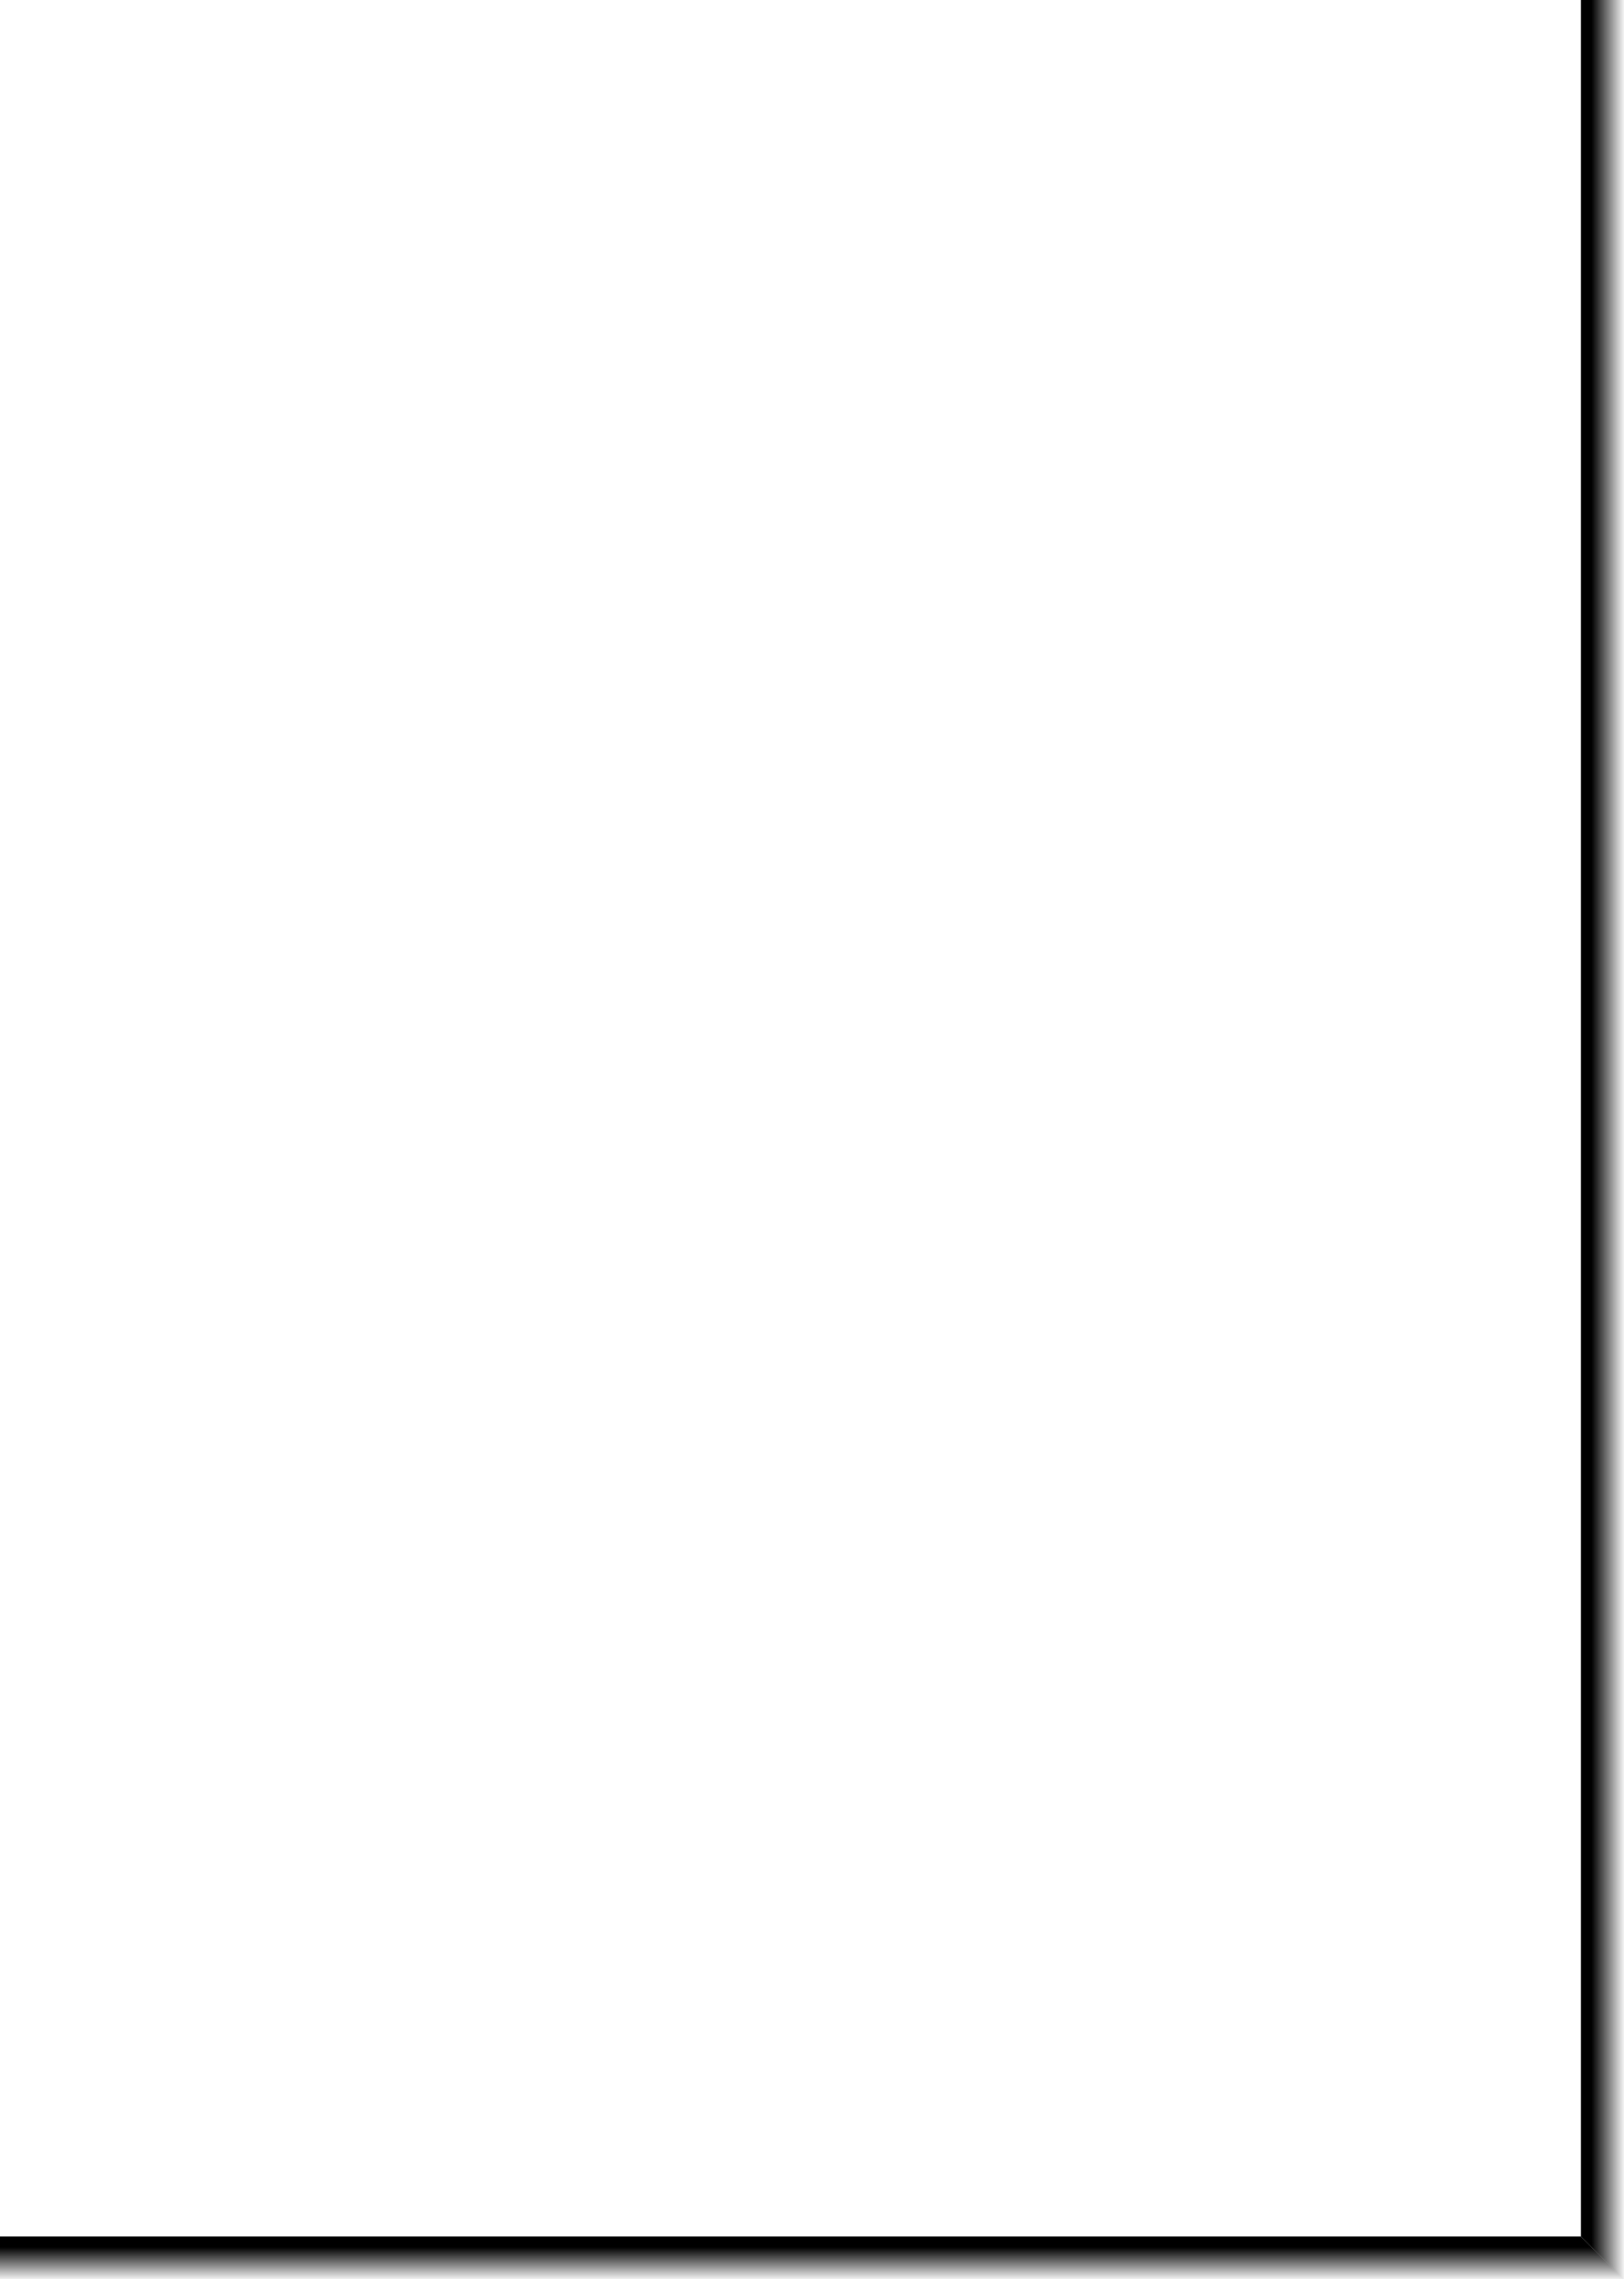
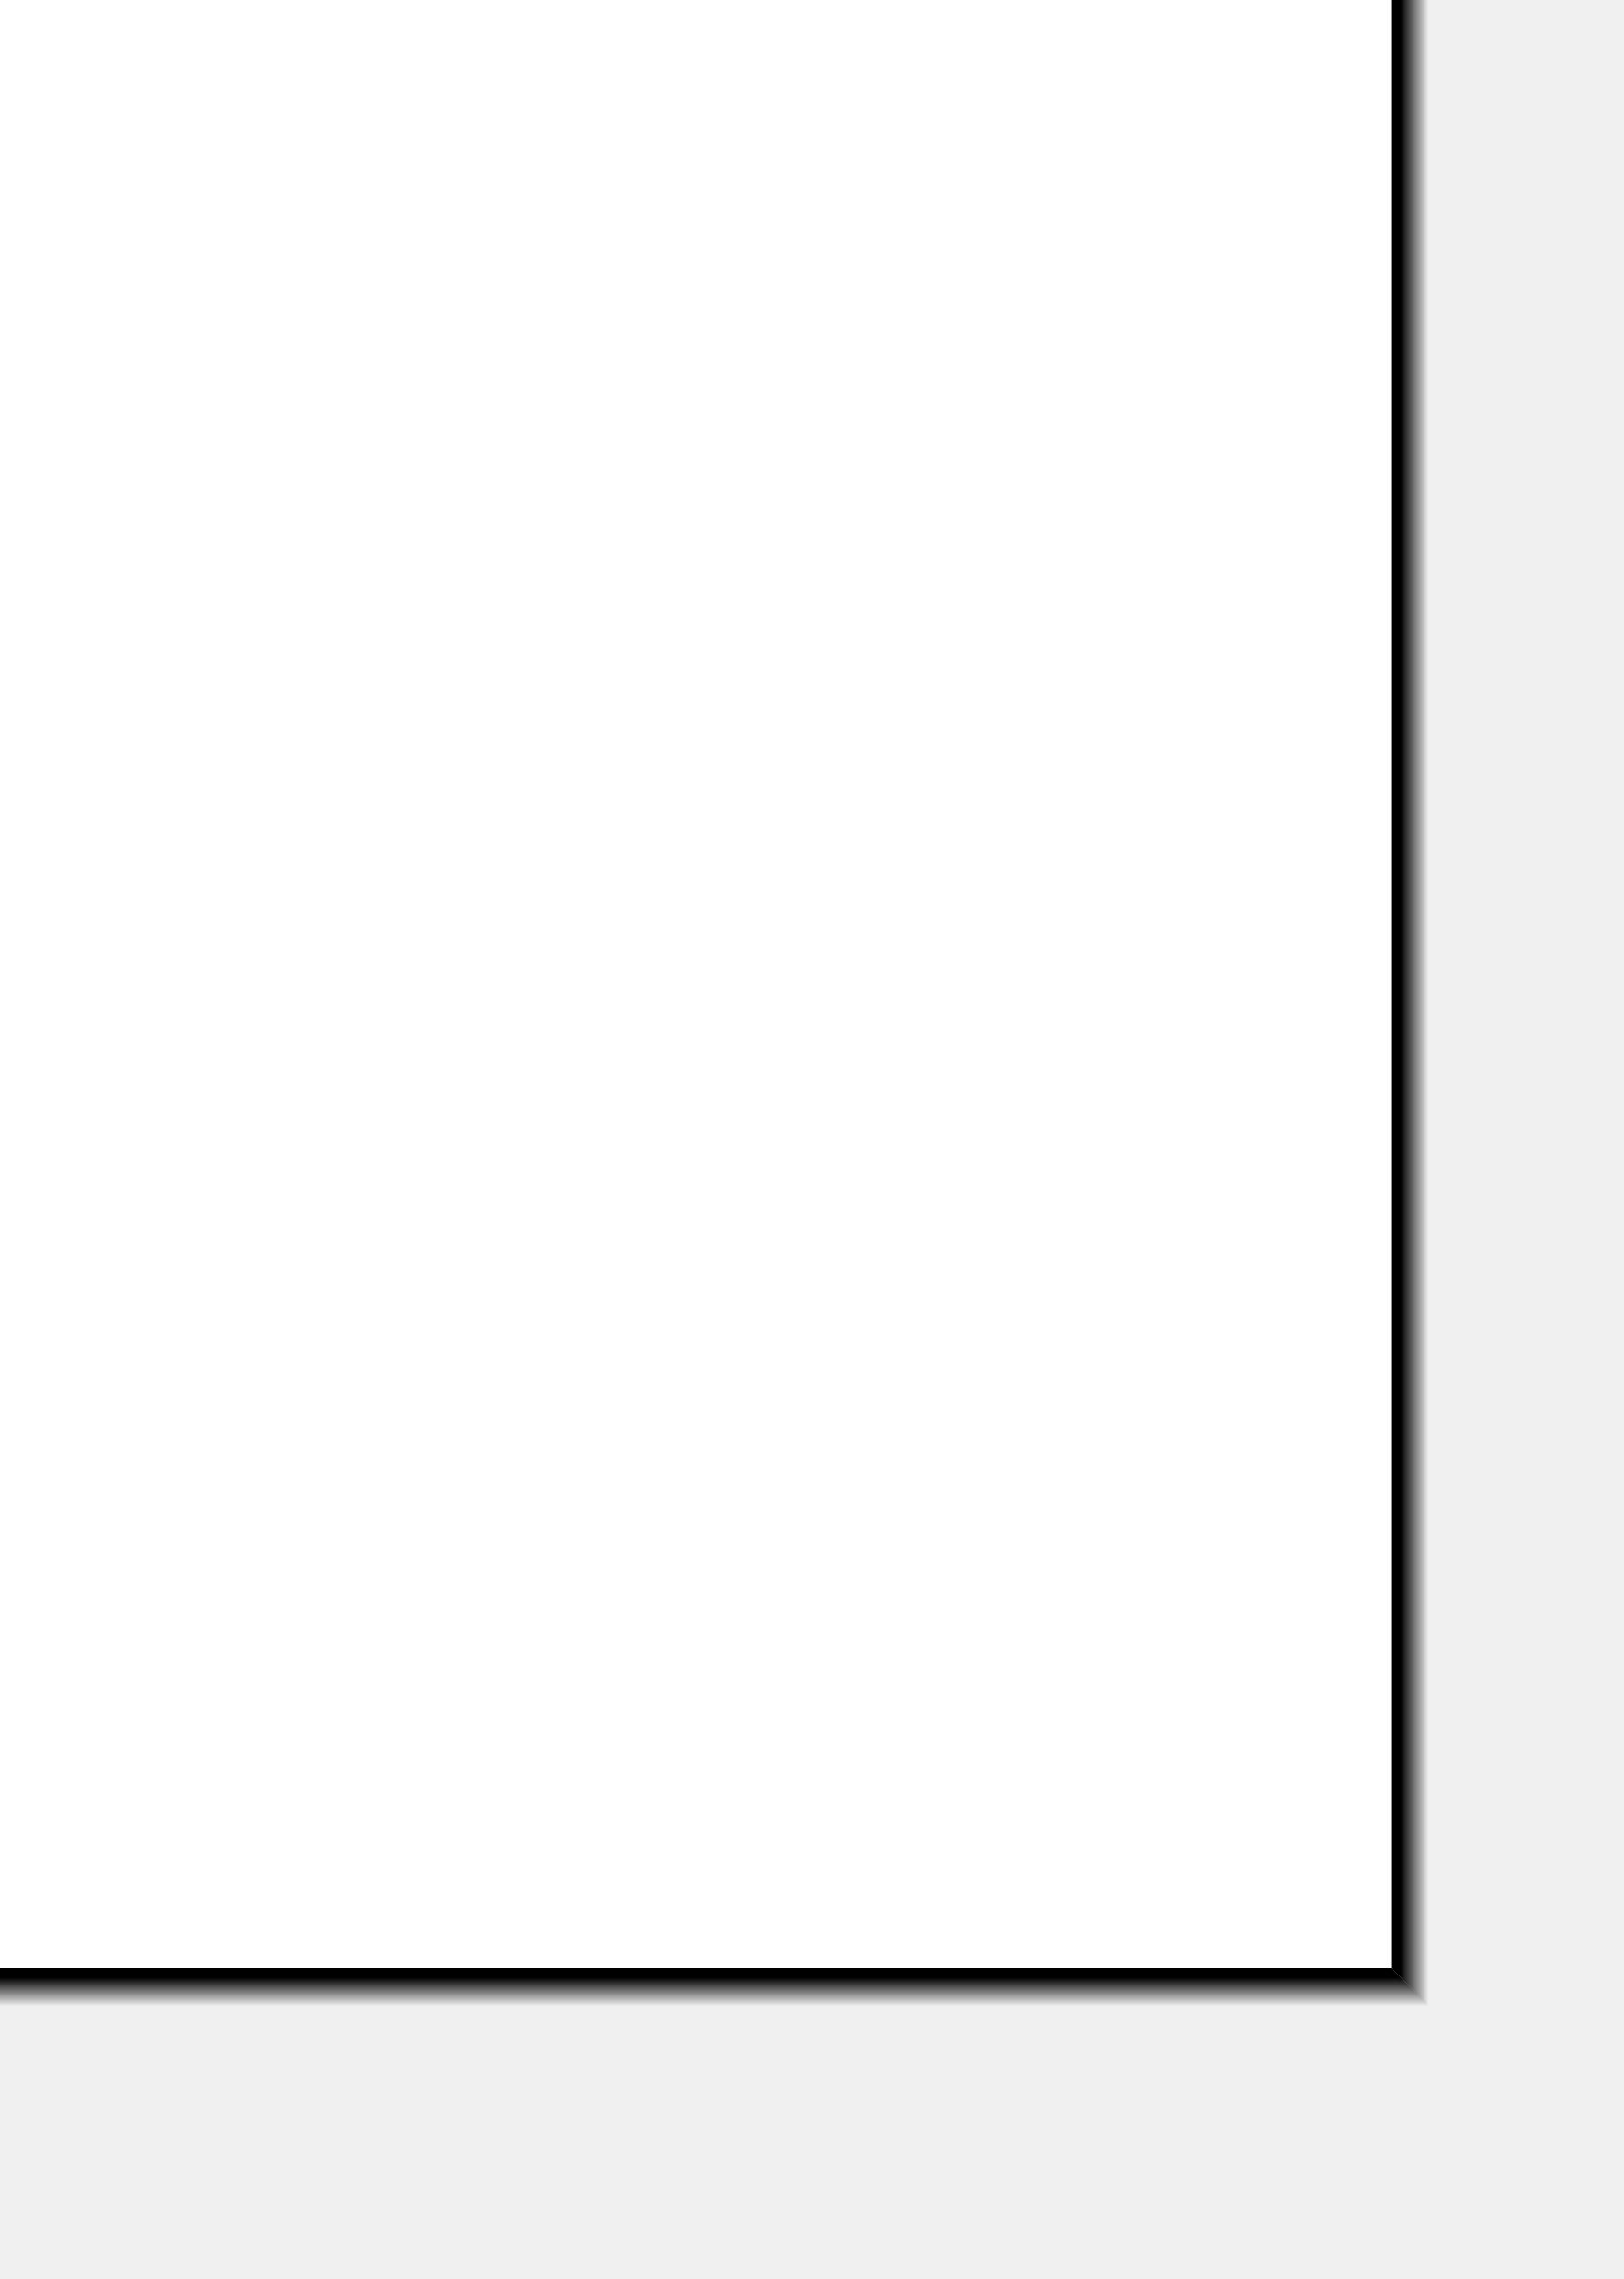
- <svg xmlns="http://www.w3.org/2000/svg" xmlns:xlink="http://www.w3.org/1999/xlink" id="P2" viewBox="0 0 611.3 857.9">
+ <svg xmlns="http://www.w3.org/2000/svg" xmlns:xlink="http://www.w3.org/1999/xlink" id="P2" viewBox="0 0 611.3 857.9" transform="scale(0.88 0.88)">
  <defs>
    <linearGradient id="SH1_">
      <stop offset="0" />
      <stop offset="1" stop-opacity="0" />
    </linearGradient>
    <linearGradient id="SH1G1_" x1="597.3" x2="603.3" y1="420.9" y2="420.9" gradientTransform="matrix(2 0 0 1 -595.3 0)" gradientUnits="userSpaceOnUse" xlink:href="#SH1_" />
    <linearGradient id="SH1G2_" x1="697" x2="1143.5" y1="-297.6" y2="-297.6" gradientTransform="matrix(0 .02688 -74.4095 0 -21849.4 827.2)" gradientUnits="userSpaceOnUse" xlink:href="#SH1_" />
  </defs>
  <rect width="595.3" height="841.9" fill="#fff" />
  <path fill="url(#SH1G2_)" d="M595.3 841.9l16 16H0v-16z" />
  <path fill="url(#SH1G1_)" d="M595.3 0h16v857.9l-16-16z" />
</svg>
